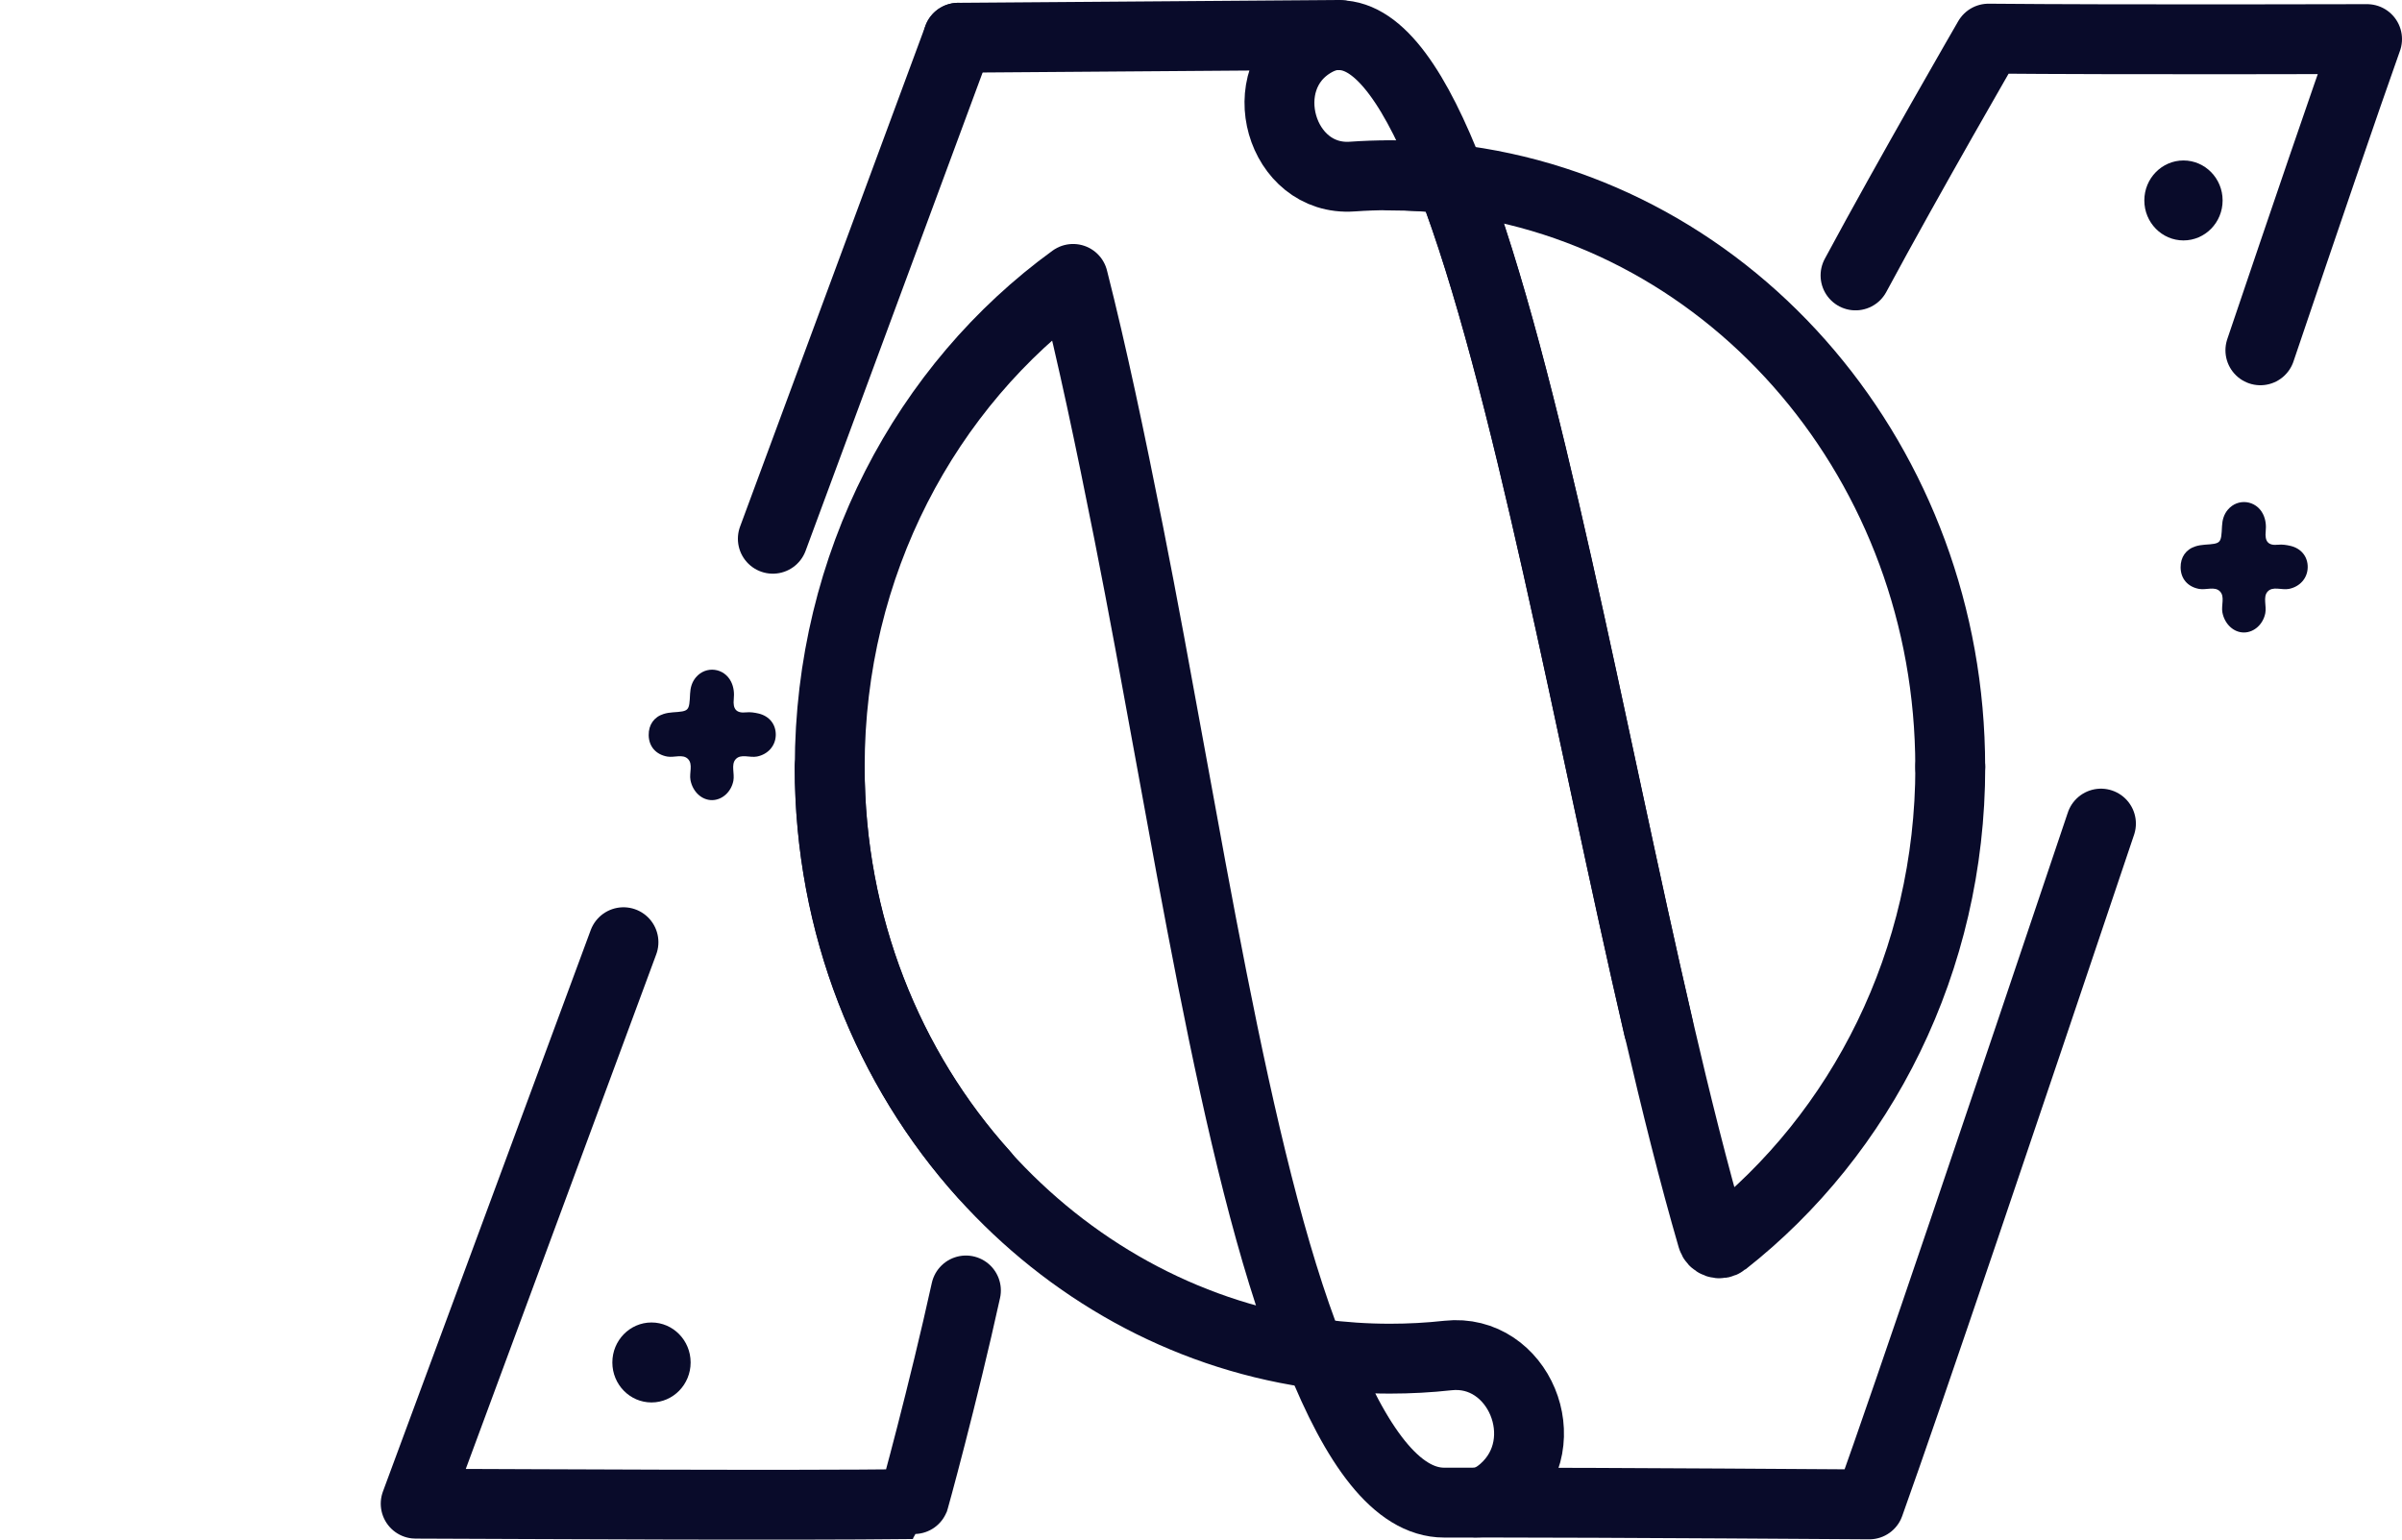
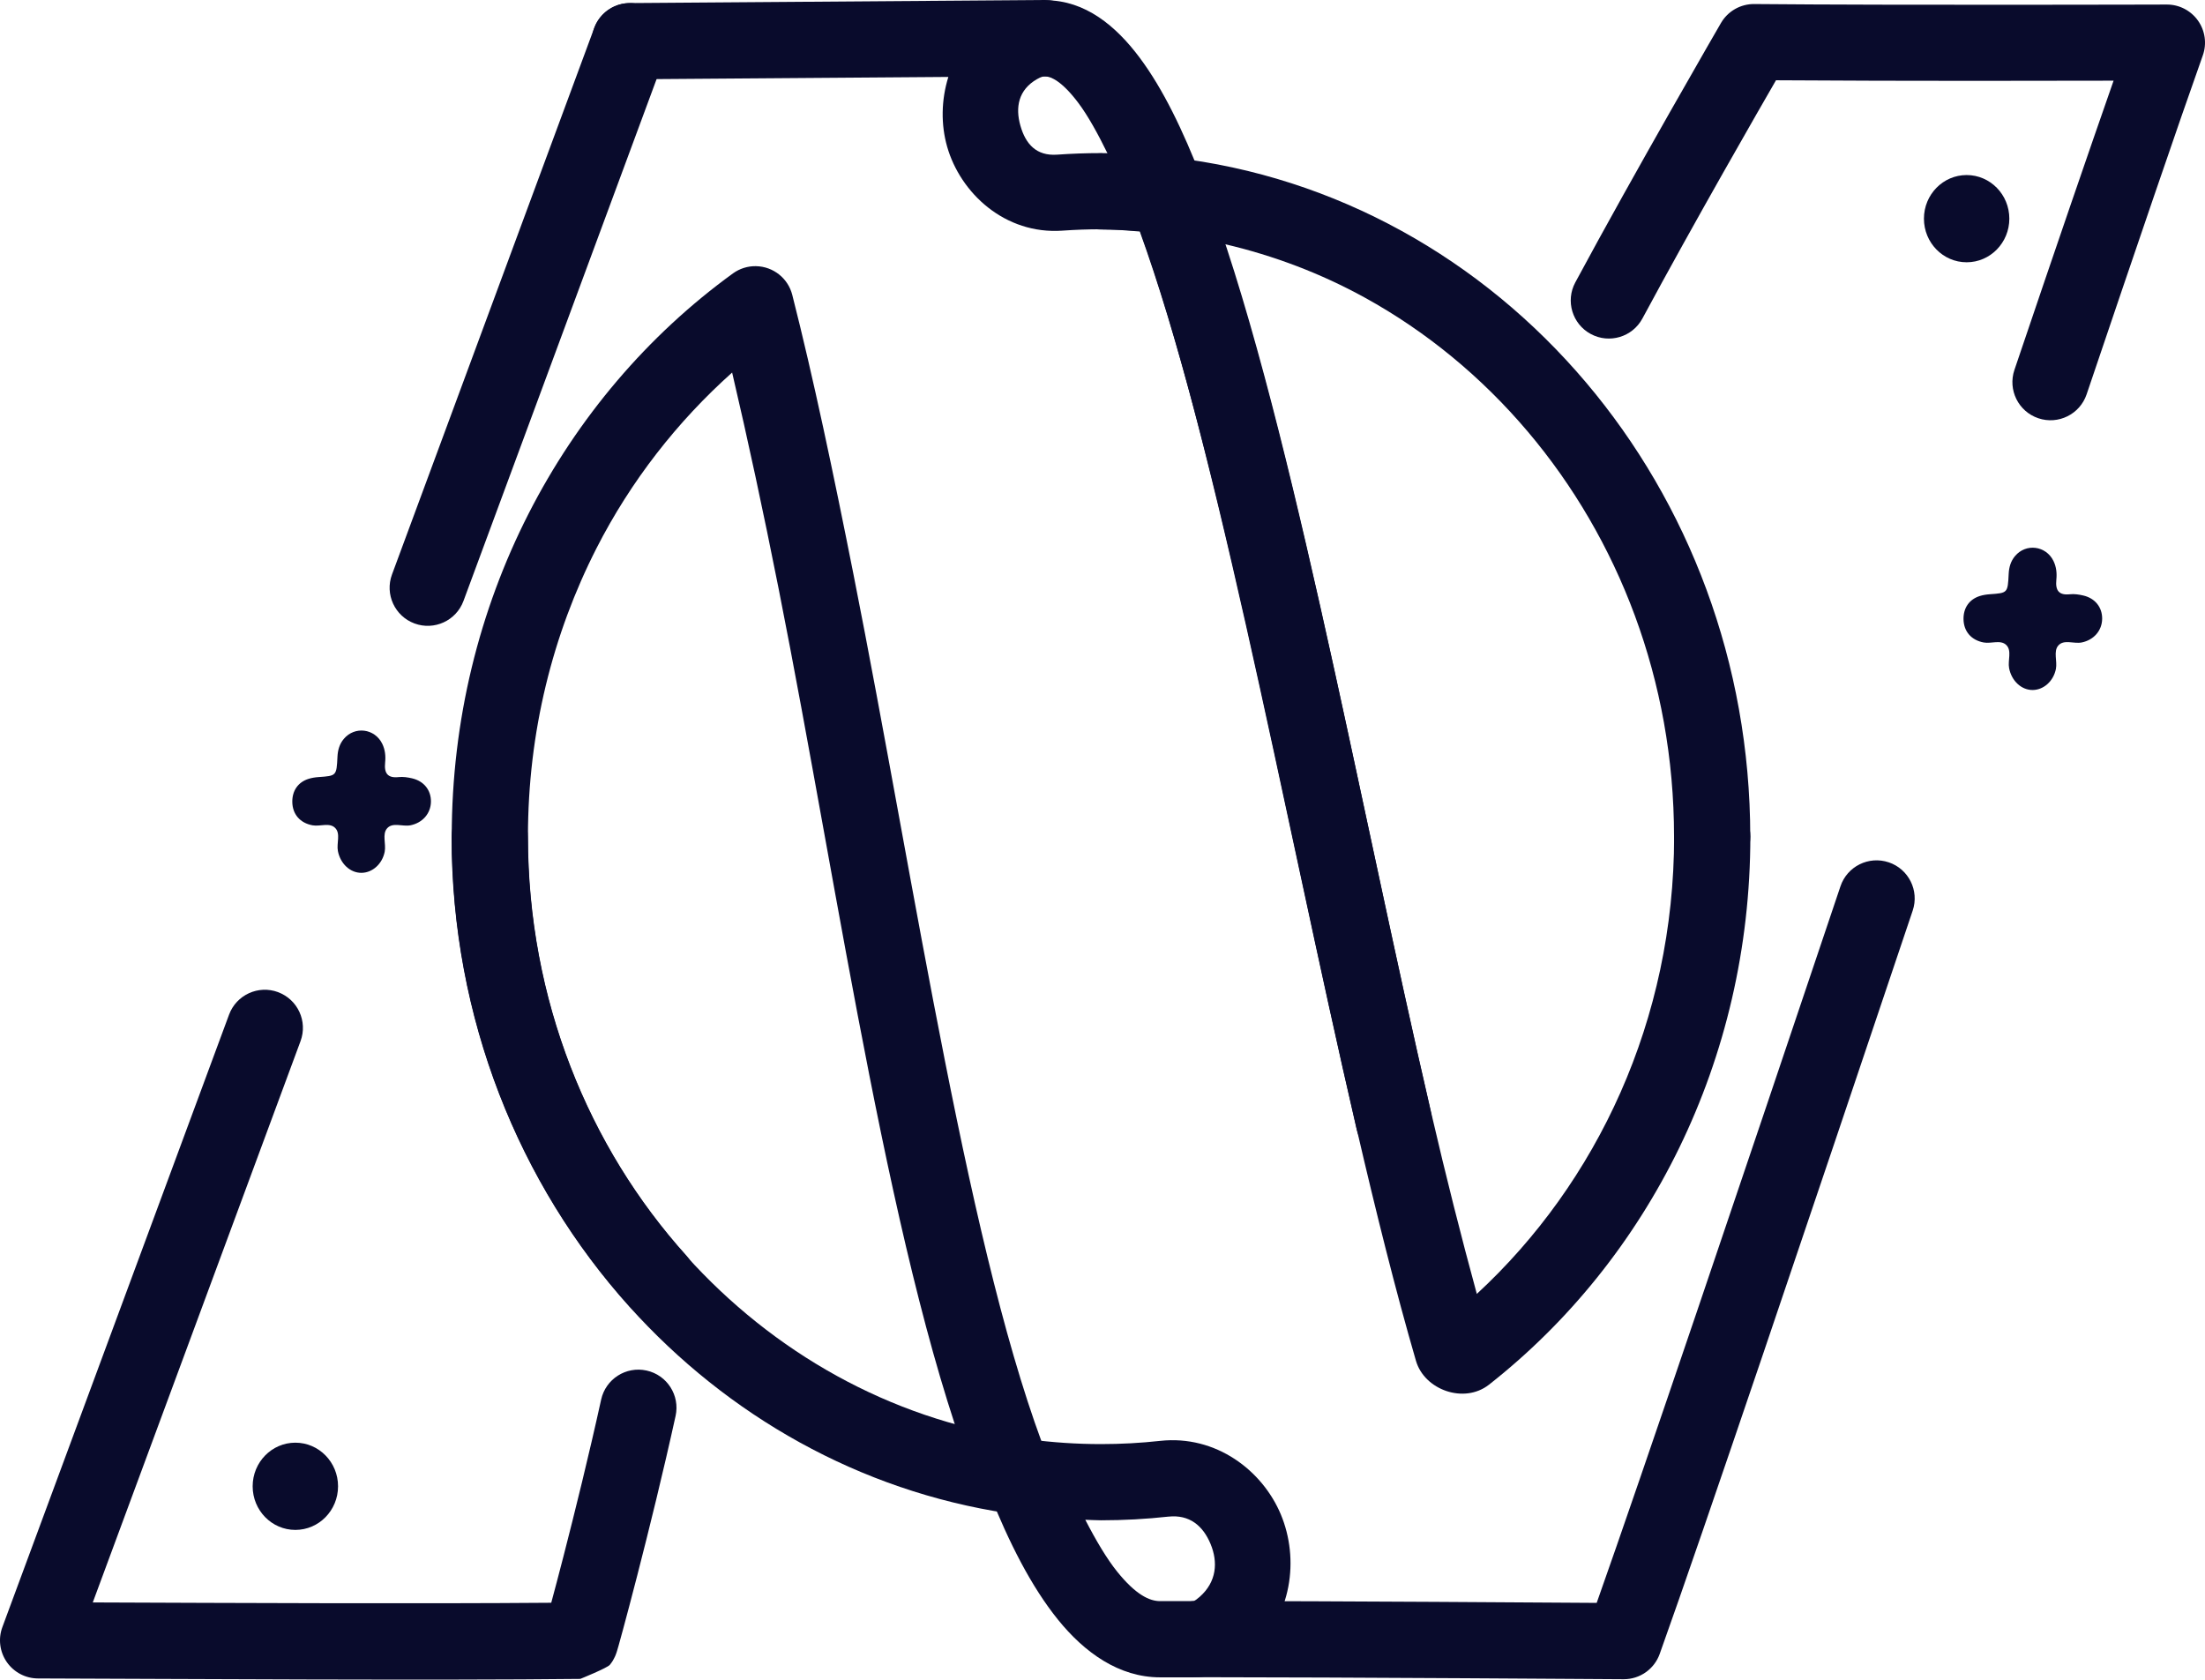
- <svg xmlns="http://www.w3.org/2000/svg" id="Layer_2" viewBox="0 0 595.722 381.893">
-   <defs>
-     <style>.cls-1{fill:#090b2a;}.cls-2{fill:none;stroke:#090b2a;stroke-linecap:round;stroke-linejoin:round;stroke-width:17.328px;}</style>
-   </defs>
-   <g id="Layer_1-2">
-     <g>
-       <g>
-         <path class="cls-2" d="m521.061,204.284c-24.109,71.676-47.468,140.953-57.464,168.86-.02,0-64.15-.448-97.188-.459" />
-         <path class="cls-2" d="m327.198,335.84c-.77-.104-1.541-.209-2.301-.334-31.655-4.766-59.873-20.805-80.882-44.144-23.704-26.322-38.253-61.925-38.253-101.116" />
-         <path class="cls-2" d="m411.319,254.914c-16.949-73.115-32.771-162.081-51.488-210.522.02,0,.03,0,.049.01,17.522,2.002,34.065,7.446,49.019,15.685,14.963,8.239,28.337,19.282,39.478,32.454,21.946,25.936,35.28,60.142,35.3,97.643v.063" />
-         <path class="cls-2" d="m332.156,8.726h.02c10.055.021,19.151,13.641,27.626,35.603l.03.063c-4.958-.574-10.005-.866-15.112-.866" />
-         <path class="cls-2" d="m359.11,336.216c17.492-1.898,27.29,21.399,13.808,33.33-2.331,2.065-4.701,3.16-7.141,3.16h-7.605c-11.753,0-21.907-14.141-30.974-36.865,5.738.761,11.586,1.158,17.522,1.158,4.859,0,9.66-.261,14.391-.782Z" />
-         <path class="cls-2" d="m460.19,68.315c13.324-24.789,32.979-58.734,32.979-58.734,32.603.302,93.889.115,93.889.115-5.541,15.591-15.042,43.435-26.46,77.193" />
-         <path class="cls-2" d="m237.654,9.363l94.521-.699c-2.133,0-4.227.615-6.282,1.794-15.665,8.969-8.316,34.592,9.472,33.34,3.091-.219,6.222-.334,9.373-.334,5.087,0,10.124.292,15.062.866h.049c.01.021.02.052.03.073,9.343,24.215,17.976,58.536,26.381,95.933,8.405,37.439,16.603,77.964,25.077,114.516,4.346,18.73,8.761,36.427,13.324,52.133.385,1.314,1.896,1.835,2.933,1.022,34.045-26.749,56.1-69.559,56.1-117.822" />
-         <line class="cls-2" x1="191.668" y1="133.63" x2="237.654" y2="9.363" />
-         <path class="cls-2" d="m239.561,320.083c-5.521,25.154-13.097,52.988-13.215,52.988-31.912.365-91.42,0-123.253-.104l51.537-139.264" />
-         <path class="cls-2" d="m325.005,335.799c-.04-.094-.079-.188-.109-.292-18.875-47.481-30.836-132.089-44.959-203.316-4.553-22.953-9.097-44.53-13.798-63.01-18.223,13.223-33.315,30.921-43.853,51.59-10.529,20.669-16.504,44.301-16.504,69.413v.063c.02,39.17,14.558,74.742,38.253,101.053" />
-       </g>
-       <ellipse class="cls-1" cx="541.525" cy="49.717" rx="9.707" ry="9.917" />
-       <ellipse class="cls-1" cx="161.576" cy="337.941" rx="9.707" ry="9.917" />
-       <path class="cls-1" d="m540.816,140.755c-.032-2.548,1.318-4.499,3.71-5.246.721-.225,1.488-.346,2.242-.399,4.09-.286,4.104-.273,4.316-4.624.074-1.516.462-2.893,1.443-4.059,2.48-2.948,7.016-2.374,8.729,1.092.675,1.366.813,2.837.663,4.3-.248,2.424.571,3.571,3.094,3.294.986-.108,2.035.053,3.015.278,2.713.624,4.347,2.701,4.308,5.32-.04,2.69-1.925,4.812-4.65,5.36-1.8.363-4.06-.781-5.338.718-1.133,1.33-.181,3.516-.527,5.296-.532,2.734-2.738,4.762-5.253,4.796-2.585.036-4.83-2.072-5.387-4.963-.341-1.766.672-3.947-.623-5.246-1.288-1.293-3.413-.278-5.146-.595-2.816-.516-4.561-2.504-4.596-5.323Z" />
-       <path class="cls-1" d="m160.881,182.334c-.032-2.548,1.318-4.499,3.71-5.246.721-.225,1.488-.346,2.242-.399,4.09-.286,4.104-.273,4.316-4.624.074-1.516.462-2.893,1.443-4.059,2.48-2.948,7.016-2.374,8.729,1.092.675,1.366.813,2.837.663,4.3-.248,2.424.571,3.571,3.094,3.294.986-.108,2.035.053,3.015.278,2.713.624,4.347,2.701,4.308,5.32-.04,2.69-1.925,4.812-4.65,5.36-1.8.363-4.06-.781-5.338.718-1.133,1.33-.181,3.516-.527,5.296-.532,2.734-2.738,4.762-5.253,4.796-2.585.036-4.83-2.072-5.387-4.963-.341-1.766.672-3.947-.623-5.246-1.288-1.293-3.413-.278-5.146-.595-2.816-.516-4.561-2.504-4.596-5.323Z" />
-     </g>
-   </g>
+ <svg xmlns="http://www.w3.org/2000/svg" viewBox="0 0 501.29 381.89" fill="#090B2C">
+   <path d="m429.39 196.07a8.664 8.664 0 0 0-10.975 5.449c-23.082 68.624-44.859 133.12-55.42 162.93-7.272-0.05-60.007-0.419-91.018-0.43a8.664 8.664 0 0 0-8.666 8.66 8.664 8.664 0 0 0 8.66 8.668c32.963 0.011 97.171 0.459 97.191 0.459a8.665 8.665 0 0 0 8.156-5.744c10.086-28.161 33.409-97.338 57.52-169.02a8.664 8.664 0 0 0-5.449-10.975z" />
+   <path d="m111.33 181.58a8.664 8.664 0 0 0-8.664 8.664c0 41.339 15.354 79.019 40.479 106.92 22.259 24.727 52.269 41.816 85.984 46.904 0.89 0.145 1.722 0.259 2.477 0.361a8.664 8.664 0 0 0 9.746-7.426 8.664 8.664 0 0 0-7.426-9.746c-0.764-0.103-1.454-0.198-2.055-0.297a8.665 8.665 0 0 0-0.115-0.018c-29.575-4.453-55.986-19.434-75.734-41.373a8.665 8.665 0 0 0 0-2e-3c-22.284-24.745-36.027-58.271-36.027-95.322a8.664 8.664 0 0 0-8.664-8.664z" />
+   <path d="m265.4 35.727a8.665 8.665 0 0 0-8.082 11.787c18.023 46.644 34.099 135.89 51.129 209.35a8.664 8.664 0 0 0 10.396 6.482 8.664 8.664 0 0 0 6.484-10.396c-15.406-66.46-29.764-145.86-46.92-197.45 11.223 2.615 21.929 6.692 31.879 12.174a8.665 8.665 0 0 0 2e-3 0c14.008 7.713 26.566 18.076 37.041 30.461a8.665 8.665 0 0 0 2e-3 0c20.637 24.389 33.231 56.603 33.25 92.053v0.057a8.664 8.664 0 0 0 8.664 8.664 8.664 8.664 0 0 0 8.664-8.664v-0.062a8.665 8.665 0 0 0 0-4e-3c-0.021-39.552-14.095-75.752-37.35-103.23-11.807-13.959-25.995-25.683-41.912-34.447h-2e-3c-15.906-8.763-33.544-14.57-52.215-16.703l3.053 0.939c-1.128-0.594-4.064-1.006-4.084-1.006z" />
+   <path d="m237.73 0.062a8.664 8.664 0 0 0-8.664 8.664 8.664 8.664 0 0 0 8.664 8.664h2e-3c1.121 0.002 3.697 1.022 7.479 6.09 2.099 2.813 4.337 6.82 6.607 11.469-0.513-0.006-1.009-0.088-1.523-0.088a8.664 8.664 0 0 0-8.664 8.664 8.664 8.664 0 0 0 8.664 8.664c4.777 0 9.491 0.273 14.115 0.809a8.665 8.665 0 0 0 8.824-12.303c-4.329-11.141-8.824-20.458-14.135-27.576-5.399-7.237-12.398-13.038-21.332-13.057a8.665 8.665 0 0 0-0.018 0zm35.469 40.541 0.031 0.072a8.665 8.665 0 0 0-2e-3 -0.008z" />
+   <path d="m233.91 327.26a8.665 8.665 0 0 0-9.186 11.801c4.717 11.821 9.737 21.684 15.783 29.182 6.046 7.498 13.887 13.135 23.238 13.135h7.606c5.032 0 9.51-2.348 12.885-5.338 9.614-8.511 11.142-21.646 6.963-31.67-4.179-10.025-14.751-18.136-27.449-16.758a8.665 8.665 0 0 0-0.016 8e-3l2e-3 -6e-3c-4.41 0.486-8.895 0.73-13.443 0.73-5.55 0-11.016-0.372-16.383-1.084zm31.709 17.576v2e-3c4.794-0.52 7.866 2.068 9.588 6.199 1.722 4.132 1.408 8.609-2.457 12.029a8.665 8.665 0 0 0-4e-3 2e-3c-1.287 1.14-1.547 0.982-1.395 0.982h-7.606c-2.402 0-5.514-1.432-9.75-6.686-2.347-2.911-4.798-7.033-7.262-11.812 1.189 0.03 2.363 0.119 3.559 0.119 5.165 0 10.279-0.281 15.326-0.836z" />
+   <path d="m398.82 0.918a8.665 8.665 0 0 0-7.578 4.322s-19.667 33.959-33.111 58.973a8.664 8.664 0 0 0 3.529 11.734 8.664 8.664 0 0 0 11.732-3.531c11.777-21.911 26.854-48.078 30.367-54.166 29.041 0.206 65.043 0.124 76.748 0.094-5.707 16.329-12.829 37.044-22.545 65.77a8.664 8.664 0 0 0 5.432 10.982 8.664 8.664 0 0 0 10.982-5.432c11.414-33.746 20.918-61.598 26.416-77.066a8.665 8.665 0 0 0-8.19-11.566s-61.314 0.187-93.783-0.113z" />
+   <path d="m237.68 0-94.521 0.699a8.664 8.664 0 0 0-8.6 8.729 8.664 8.664 0 0 0 8.727 8.6l72.316-0.535c-1.635 5.231-1.708 10.845-0.281 15.846 3.006 10.539 13.114 20.026 26.221 19.104a8.665 8.665 0 0 0 4e-3 -2e-3c2.893-0.205 5.822-0.311 8.762-0.311 2.982 0 5.889 0.294 8.818 0.506 8.361 23.084 16.427 54.792 24.25 89.602 8.376 37.31 16.575 77.846 25.09 114.58a8.665 8.665 0 0 0 0 2e-3c4.366 18.818 8.812 36.649 13.443 52.592a8.665 8.665 0 0 0 6e-3 0.019c1.931 6.591 10.926 9.847 16.594 5.404a8.665 8.665 0 0 0 8e-3 -6e-3c36.147-28.4 59.41-73.732 59.41-124.63a8.664 8.664 0 0 0-8.664-8.664 8.664 8.664 0 0 0-8.664 8.664c0 41.667-17.506 78.74-44.855 104-3.513-12.872-6.982-26.575-10.396-41.291v-2e-3c-8.434-36.381-16.631-76.893-25.065-114.46a8.665 8.665 0 0 0 0-2e-3c-8.435-37.529-17.064-72.043-26.752-97.15a8.665 8.665 0 0 0-0.26-0.607c0.449 0.943 0.44 0.913-0.029-0.072a8.665 8.665 0 0 0-7.809-4.936h-4e-3a8.665 8.665 0 0 0-0.012-0.004h-0.049c-4.956-0.539-9.98-0.865-15.061-0.865-3.361 0-6.694 0.123-9.982 0.355-4.681 0.329-7.141-2.37-8.34-6.572s-0.457-8.181 3.781-10.607a8.665 8.665 0 0 0 8e-3 -0.004c0.979-0.561 1.5-0.644 1.967-0.645h2e-3 0.065a8.665 8.665 0 0 0-0.065-17.328c-0.021 0-0.041 0.01-0.062 0.01z" />
+   <path d="m146.23 1.238a8.664 8.664 0 0 0-11.133 5.117l-45.98 124.27a8.664 8.664 0 0 0 5.119 11.133 8.664 8.664 0 0 0 11.133-5.119l45.98-124.27a8.664 8.664 0 0 0-5.119-11.131z" />
+   <path d="m63.209 225.58a8.664 8.664 0 0 0-11.133 5.119l-51.537 139.26a8.665 8.665 0 0 0 8.098 11.672c31.774 0.104 91.163 0.467 123.28 0.102 8e-3 -3e-3 6.131-2.469 6.727-3.203 0.596-0.735 0.751-1.077 0.896-1.346 0.29-0.537 0.352-0.722 0.418-0.885 0.132-0.326 0.164-0.438 0.201-0.549 0.075-0.222 0.111-0.348 0.156-0.498 0.09-0.3 0.189-0.637 0.311-1.068 0.244-0.863 0.576-2.069 0.988-3.592 0.825-3.045 1.963-7.338 3.272-12.424 2.617-10.172 5.91-23.495 8.705-36.229a8.664 8.664 0 0 0-6.604-10.32 8.664 8.664 0 0 0-10.32 6.606c-2.726 12.42-5.981 25.592-8.562 35.625-1.117 4.342-2.017 7.719-2.783 10.57-29.211 0.245-73.016 0.052-104.23-0.072l47.234-127.63a8.664 8.664 0 0 0-5.119-11.133z" />
+   <path d="m171.91 60.518a8.665 8.665 0 0 0-5.281 1.648c-19.357 14.046-35.333 32.798-46.482 54.666a8.665 8.665 0 0 0-2e-3 4e-3c-11.14 21.868-17.447 46.859-17.447 73.346v0.062a8.665 8.665 0 0 0 0 4e-3c0.021 41.311 15.364 78.959 40.479 106.84a8.664 8.664 0 0 0 12.236 0.641 8.664 8.664 0 0 0 0.639-12.236c-22.274-24.731-36.006-58.225-36.025-95.252v-0.062c0-23.737 5.641-46.009 15.559-65.479v-2e-3c7.828-15.354 18.393-28.851 30.859-39.994 3.549 15.148 7.063 31.467 10.574 49.166 14.05 70.861 25.69 155.24 45.406 204.84l-0.273-0.799c0.199 0.689 0.401 1.141 0.461 1.283a8.664 8.664 0 0 0 11.365 4.578 8.664 8.664 0 0 0 4.58-11.363c-0.02-0.046 0.103 0.218 0.242 0.699a8.665 8.665 0 0 0-0.273-0.801c-18.034-45.365-30.316-130.2-44.512-201.8a8.665 8.665 0 0 0 0-2e-3c-4.565-23.016-9.129-44.71-13.898-63.459a8.665 8.665 0 0 0-8.205-6.525z" />
+   <ellipse cx="447.1" cy="49.717" rx="9.707" ry="9.917" />
+   <ellipse cx="67.147" cy="337.94" rx="9.707" ry="9.917" />
+   <path d="m446.39 140.76c-0.032-2.548 1.318-4.499 3.71-5.246 0.721-0.225 1.488-0.346 2.242-0.399 4.09-0.286 4.104-0.273 4.316-4.624 0.074-1.516 0.462-2.893 1.443-4.059 2.48-2.948 7.016-2.374 8.729 1.092 0.675 1.366 0.813 2.837 0.663 4.3-0.248 2.424 0.571 3.571 3.094 3.294 0.986-0.108 2.035 0.053 3.015 0.278 2.713 0.624 4.347 2.701 4.308 5.32-0.04 2.69-1.925 4.812-4.65 5.36-1.8 0.363-4.06-0.781-5.338 0.718-1.133 1.33-0.181 3.516-0.527 5.296-0.532 2.734-2.738 4.762-5.253 4.796-2.585 0.036-4.83-2.072-5.387-4.963-0.341-1.766 0.672-3.947-0.623-5.246-1.288-1.293-3.413-0.278-5.146-0.595-2.816-0.516-4.561-2.504-4.596-5.323z" />
+   <path d="m66.452 182.33c-0.032-2.548 1.318-4.499 3.71-5.246 0.721-0.225 1.488-0.346 2.242-0.399 4.09-0.286 4.104-0.273 4.316-4.624 0.074-1.516 0.462-2.893 1.443-4.059 2.48-2.948 7.016-2.374 8.729 1.092 0.675 1.366 0.813 2.837 0.663 4.3-0.248 2.424 0.571 3.571 3.094 3.294 0.986-0.108 2.035 0.053 3.015 0.278 2.713 0.624 4.347 2.701 4.308 5.32-0.04 2.69-1.925 4.812-4.65 5.36-1.8 0.363-4.06-0.781-5.338 0.718-1.133 1.33-0.181 3.516-0.527 5.296-0.532 2.734-2.738 4.762-5.253 4.796-2.585 0.036-4.83-2.072-5.387-4.963-0.341-1.766 0.672-3.947-0.623-5.246-1.288-1.293-3.413-0.278-5.146-0.595-2.816-0.516-4.561-2.504-4.596-5.323z" />
</svg>
